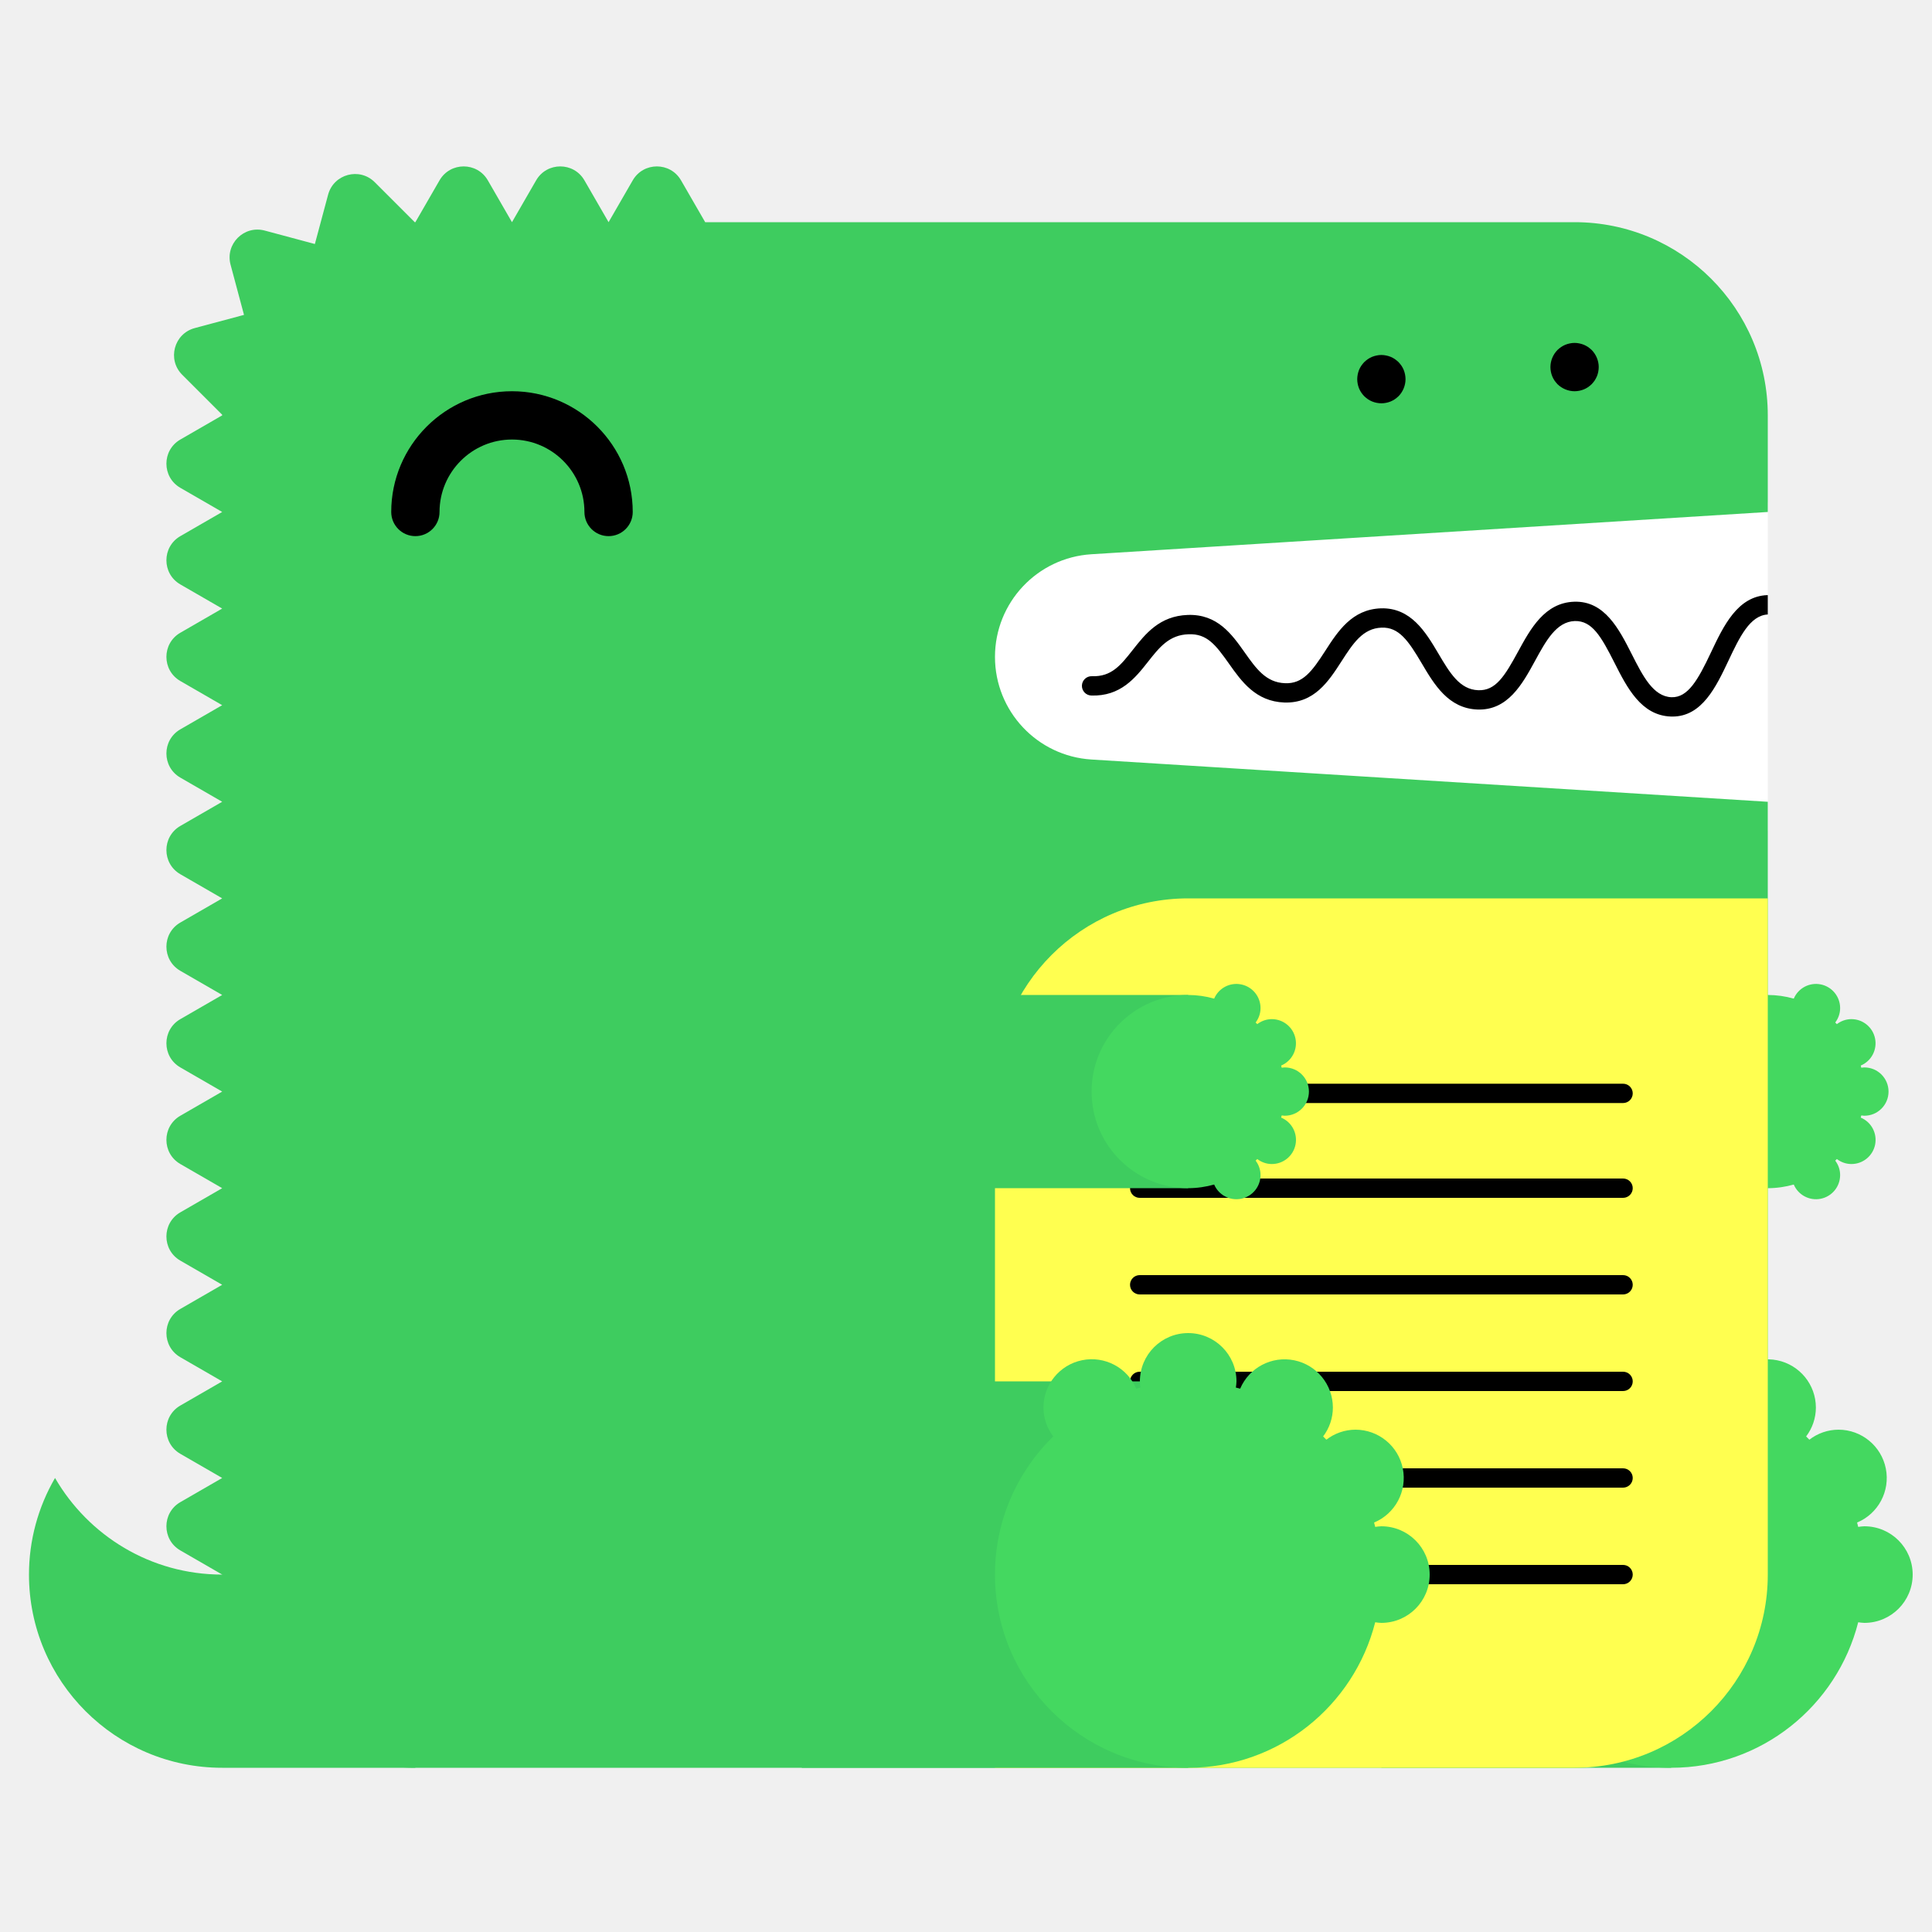
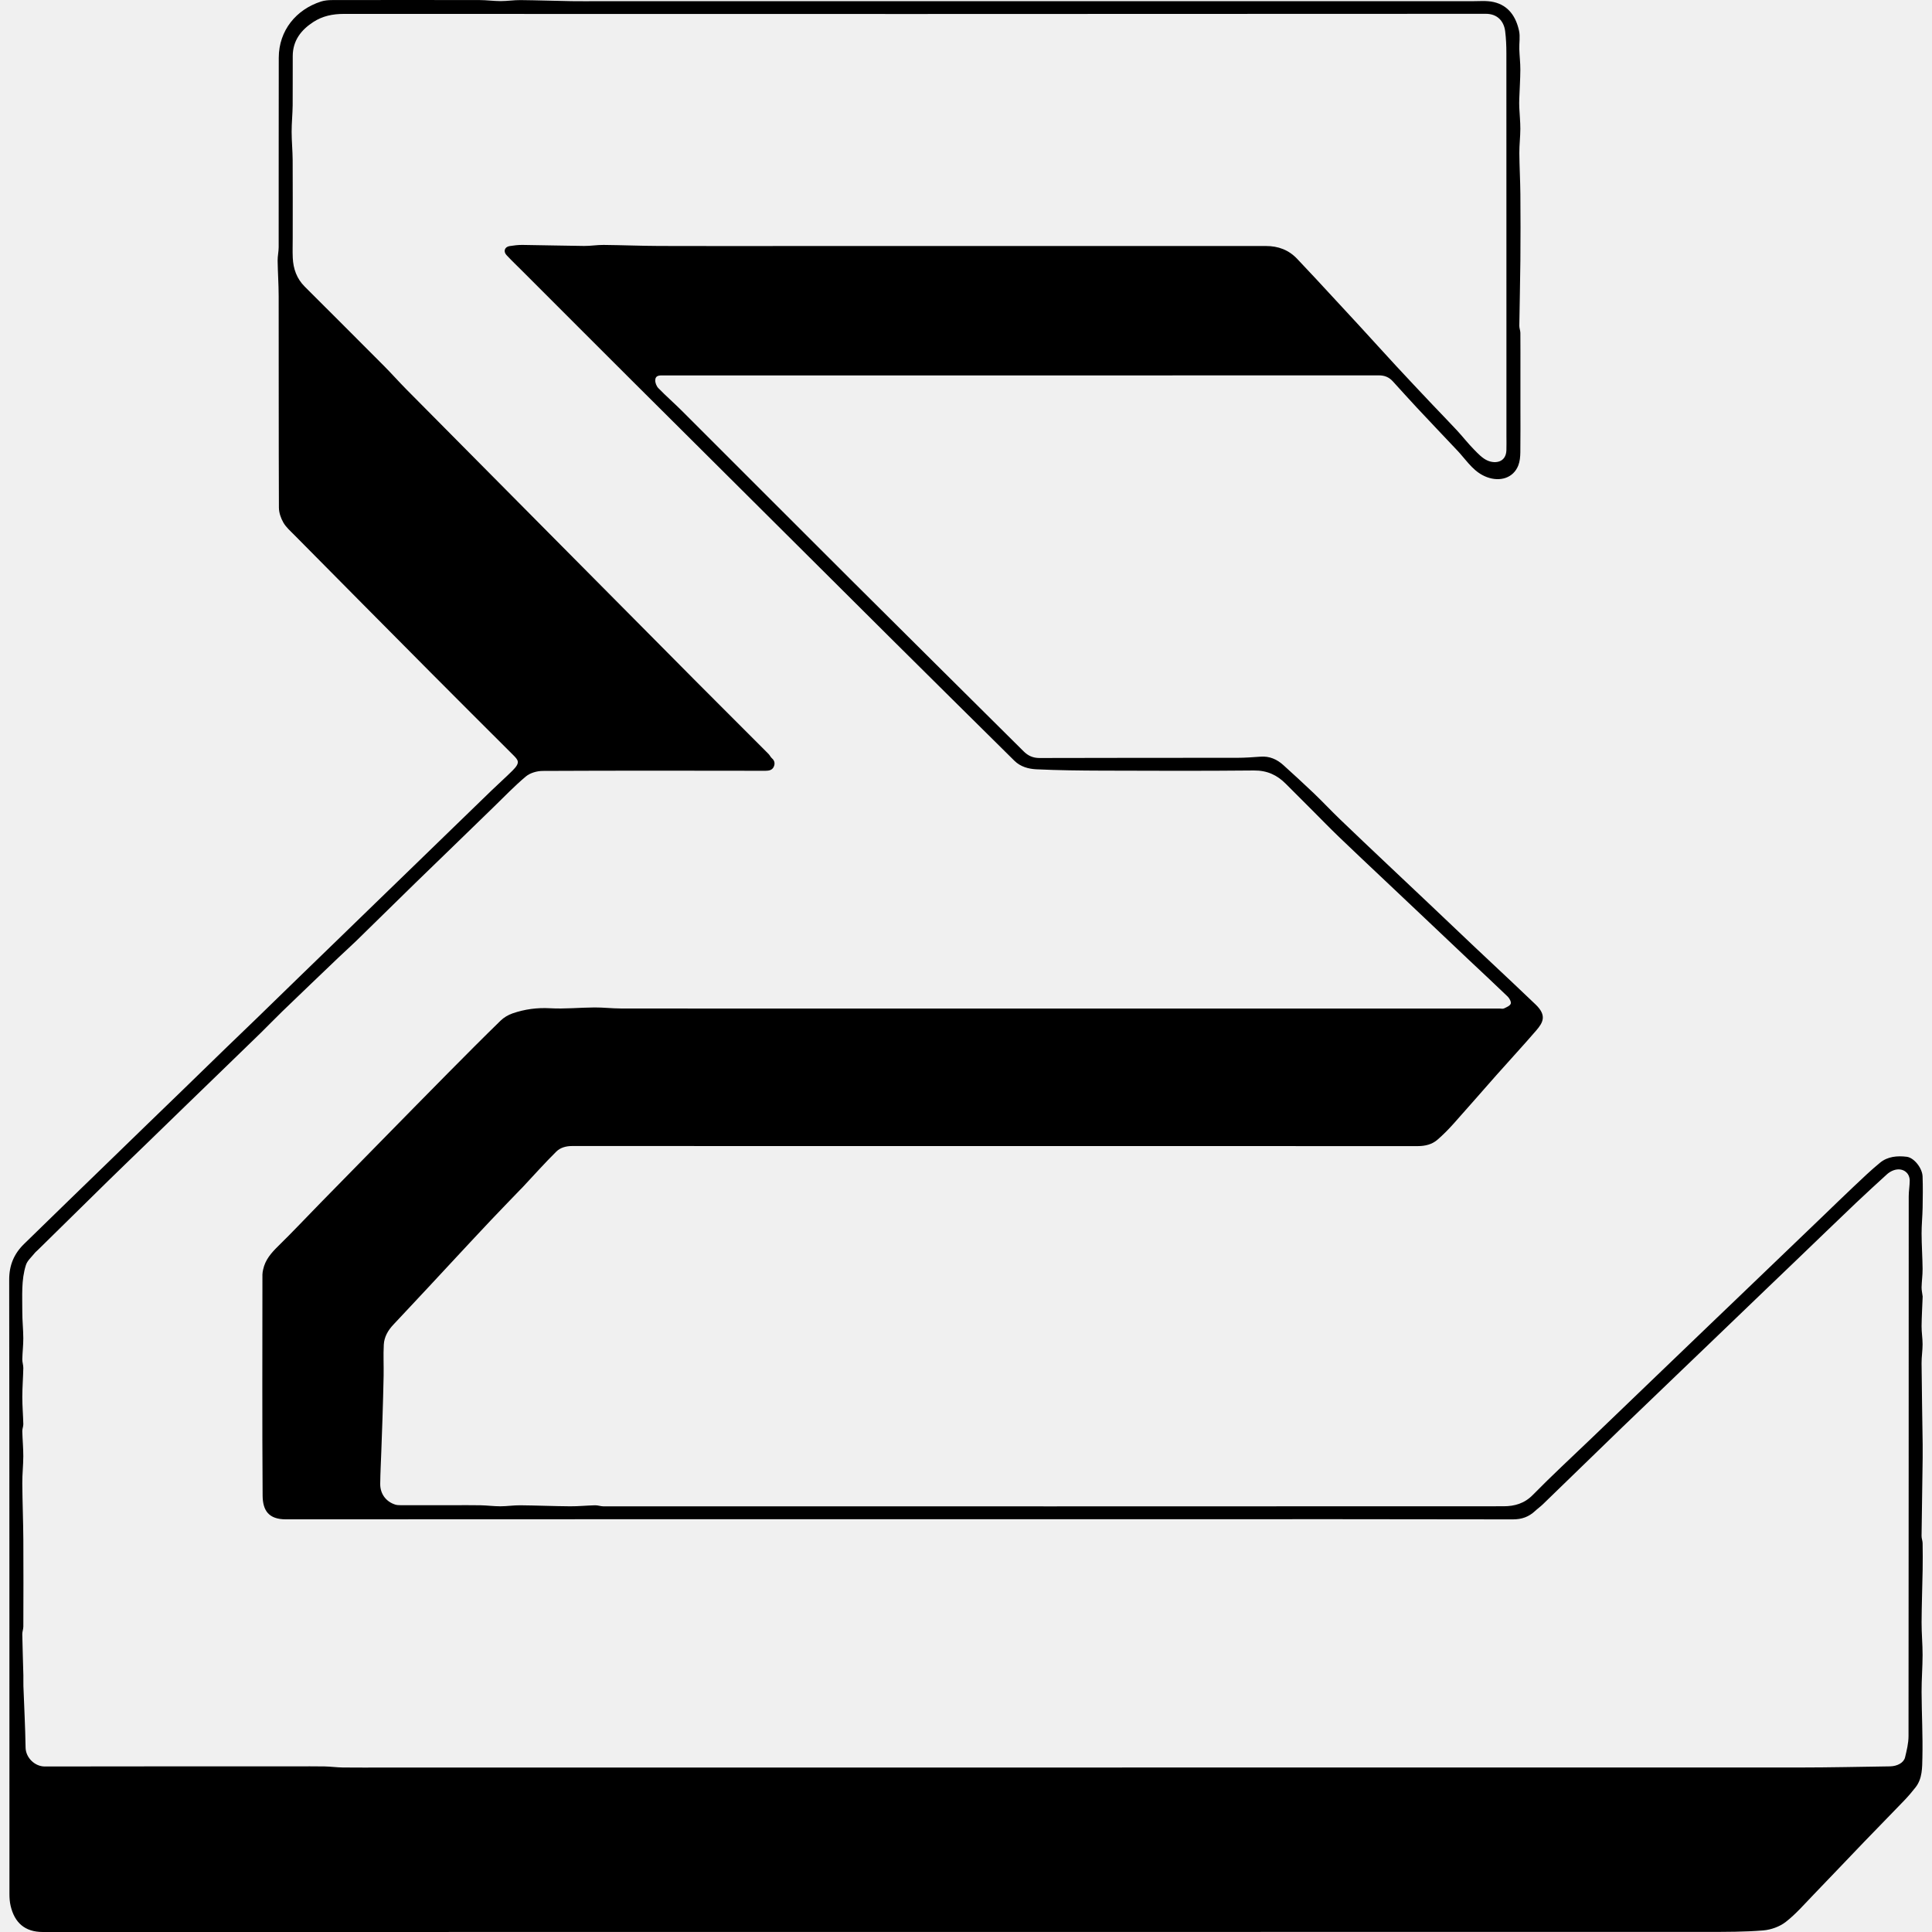
- <svg xmlns="http://www.w3.org/2000/svg" width="200" height="200" viewBox="0 0 200 200">
-   <g fill="none" fill-rule="evenodd">
-     <path fill="#FFF" d="M99 52h84v34H99z" />
-     <path d="M23 163c-7.398 0-13.843-4.027-17.303-10A19.886 19.886 0 0 0 3 163c0 11.046 8.954 20 20 20h20v-20H23z" fill="#3ECC5F" />
-     <path d="M112.98 57.376L183 53V43c0-11.046-8.954-20-20-20H73l-2.5-4.33c-1.112-1.925-3.889-1.925-5 0L63 23l-2.5-4.33c-1.111-1.925-3.889-1.925-5 0L53 23l-2.5-4.33c-1.111-1.925-3.889-1.925-5 0L43 23c-.022 0-.042.003-.065.003l-4.142-4.141c-1.57-1.571-4.252-.853-4.828 1.294l-1.369 5.104-5.192-1.392c-2.148-.575-4.111 1.389-3.535 3.536l1.39 5.193-5.102 1.367c-2.148.576-2.867 3.259-1.296 4.83l4.142 4.142c0 .021-.003.042-.003.064l-4.33 2.5c-1.925 1.111-1.925 3.889 0 5L23 53l-4.33 2.5c-1.925 1.111-1.925 3.889 0 5L23 63l-4.33 2.5c-1.925 1.111-1.925 3.889 0 5L23 73l-4.33 2.5c-1.925 1.111-1.925 3.889 0 5L23 83l-4.33 2.5c-1.925 1.111-1.925 3.889 0 5L23 93l-4.33 2.5c-1.925 1.111-1.925 3.889 0 5L23 103l-4.33 2.5c-1.925 1.111-1.925 3.889 0 5L23 113l-4.33 2.5c-1.925 1.111-1.925 3.889 0 5L23 123l-4.33 2.5c-1.925 1.111-1.925 3.889 0 5L23 133l-4.33 2.5c-1.925 1.111-1.925 3.889 0 5L23 143l-4.33 2.5c-1.925 1.111-1.925 3.889 0 5L23 153l-4.33 2.5c-1.925 1.111-1.925 3.889 0 5L23 163c0 11.046 8.954 20 20 20h120c11.046 0 20-8.954 20-20V83l-70.02-4.376A10.645 10.645 0 0 1 103 68c0-5.621 4.37-10.273 9.98-10.624" fill="#3ECC5F" />
-     <path fill="#3ECC5F" d="M143 183h30v-40h-30z" />
-     <path d="M193 158c-.219 0-.428.037-.639.064-.038-.15-.074-.301-.116-.451A5 5 0 0 0 190.32 148a4.96 4.96 0 0 0-3.016 1.036 26.531 26.531 0 0 0-.335-.336 4.955 4.955 0 0 0 1.011-2.987 5 5 0 0 0-9.599-1.959c-.148-.042-.297-.077-.445-.115.027-.211.064-.42.064-.639a5 5 0 0 0-5-5 5 5 0 0 0-5 5c0 .219.037.428.064.639-.148.038-.297.073-.445.115a4.998 4.998 0 0 0-9.599 1.959c0 1.125.384 2.151 1.011 2.987-3.717 3.632-6.031 8.693-6.031 14.3 0 11.046 8.954 20 20 20 9.339 0 17.16-6.41 19.361-15.064.211.027.42.064.639.064a5 5 0 0 0 5-5 5 5 0 0 0-5-5" fill="#44D860" />
-     <path fill="#3ECC5F" d="M153 123h30v-20h-30z" />
-     <path d="M193 115.5a2.5 2.5 0 1 0 0-5c-.109 0-.214.019-.319.032-.02-.075-.037-.15-.058-.225a2.501 2.501 0 0 0-.963-4.807c-.569 0-1.088.197-1.508.518a6.653 6.653 0 0 0-.168-.168c.314-.417.506-.931.506-1.494a2.5 2.5 0 0 0-4.8-.979A9.987 9.987 0 0 0 183 103c-5.522 0-10 4.478-10 10s4.478 10 10 10c.934 0 1.833-.138 2.69-.377a2.5 2.5 0 0 0 4.8-.979c0-.563-.192-1.077-.506-1.494.057-.055.113-.111.168-.168.42.321.939.518 1.508.518a2.5 2.5 0 0 0 .963-4.807c.021-.074.038-.15.058-.225.105.013.21.032.319.032" fill="#44D860" />
-     <path d="M63 55.5a2.5 2.5 0 0 1-2.5-2.5c0-4.136-3.364-7.5-7.5-7.5s-7.5 3.364-7.5 7.5a2.5 2.5 0 1 1-5 0c0-6.893 5.607-12.5 12.5-12.5S65.5 46.107 65.5 53a2.5 2.5 0 0 1-2.5 2.5" fill="#000" />
-     <path d="M103 183h60c11.046 0 20-8.954 20-20V93h-60c-11.046 0-20 8.954-20 20v70z" fill="#FFFF50" />
-     <path d="M168.02 124h-50.04a1 1 0 1 1 0-2h50.04a1 1 0 1 1 0 2m0 20h-50.04a1 1 0 1 1 0-2h50.04a1 1 0 1 1 0 2m0 20h-50.04a1 1 0 1 1 0-2h50.04a1 1 0 1 1 0 2m0-49.814h-50.04a1 1 0 1 1 0-2h50.04a1 1 0 1 1 0 2m0 19.814h-50.04a1 1 0 1 1 0-2h50.04a1 1 0 1 1 0 2m0 20h-50.04a1 1 0 1 1 0-2h50.04a1 1 0 1 1 0 2M183 61.611c-.012 0-.022-.006-.034-.005-3.09.105-4.552 3.196-5.842 5.923-1.346 2.85-2.387 4.703-4.093 4.647-1.889-.068-2.969-2.202-4.113-4.46-1.314-2.594-2.814-5.536-5.963-5.426-3.046.104-4.513 2.794-5.807 5.167-1.377 2.528-2.314 4.065-4.121 3.994-1.927-.07-2.951-1.805-4.136-3.813-1.321-2.236-2.848-4.75-5.936-4.664-2.994.103-4.465 2.385-5.763 4.4-1.373 2.13-2.335 3.428-4.165 3.351-1.973-.07-2.992-1.51-4.171-3.177-1.324-1.873-2.816-3.993-5.895-3.89-2.928.1-4.399 1.97-5.696 3.618-1.232 1.564-2.194 2.802-4.229 2.724a1 1 0 0 0-.072 2c3.017.101 4.545-1.8 5.872-3.487 1.177-1.496 2.193-2.787 4.193-2.855 1.926-.082 2.829 1.115 4.195 3.045 1.297 1.834 2.769 3.914 5.731 4.021 3.103.104 4.596-2.215 5.918-4.267 1.182-1.834 2.202-3.417 4.15-3.484 1.793-.067 2.769 1.35 4.145 3.681 1.297 2.197 2.766 4.686 5.787 4.796 3.125.108 4.634-2.62 5.949-5.035 1.139-2.088 2.214-4.06 4.119-4.126 1.793-.042 2.728 1.595 4.111 4.33 1.292 2.553 2.757 5.445 5.825 5.556l.169.003c3.064 0 4.518-3.075 5.805-5.794 1.139-2.41 2.217-4.68 4.067-4.773v-2z" fill="#000" />
-     <path fill="#3ECC5F" d="M83 183h40v-40H83z" />
-     <path d="M143 158c-.219 0-.428.037-.639.064-.038-.15-.074-.301-.116-.451A5 5 0 0 0 140.32 148a4.96 4.96 0 0 0-3.016 1.036 26.531 26.531 0 0 0-.335-.336 4.955 4.955 0 0 0 1.011-2.987 5 5 0 0 0-9.599-1.959c-.148-.042-.297-.077-.445-.115.027-.211.064-.42.064-.639a5 5 0 0 0-5-5 5 5 0 0 0-5 5c0 .219.037.428.064.639-.148.038-.297.073-.445.115a4.998 4.998 0 0 0-9.599 1.959c0 1.125.384 2.151 1.011 2.987-3.717 3.632-6.031 8.693-6.031 14.3 0 11.046 8.954 20 20 20 9.339 0 17.16-6.41 19.361-15.064.211.027.42.064.639.064a5 5 0 0 0 5-5 5 5 0 0 0-5-5" fill="#44D860" />
-     <path fill="#3ECC5F" d="M83 123h40v-20H83z" />
-     <path d="M133 115.5a2.5 2.5 0 1 0 0-5c-.109 0-.214.019-.319.032-.02-.075-.037-.15-.058-.225a2.501 2.501 0 0 0-.963-4.807c-.569 0-1.088.197-1.508.518a6.653 6.653 0 0 0-.168-.168c.314-.417.506-.931.506-1.494a2.5 2.5 0 0 0-4.8-.979A9.987 9.987 0 0 0 123 103c-5.522 0-10 4.478-10 10s4.478 10 10 10c.934 0 1.833-.138 2.69-.377a2.5 2.5 0 0 0 4.8-.979c0-.563-.192-1.077-.506-1.494.057-.055.113-.111.168-.168.42.321.939.518 1.508.518a2.5 2.5 0 0 0 .963-4.807c.021-.074.038-.15.058-.225.105.013.21.032.319.032" fill="#44D860" />
-     <path d="M143 41.75c-.16 0-.33-.02-.49-.05a2.52 2.52 0 0 1-.47-.14c-.15-.06-.29-.14-.431-.23-.13-.09-.259-.2-.38-.31-.109-.12-.219-.24-.309-.38s-.17-.28-.231-.43a2.619 2.619 0 0 1-.189-.96c0-.16.02-.33.05-.49.03-.16.08-.31.139-.47.061-.15.141-.29.231-.43.09-.13.2-.26.309-.38.121-.11.25-.22.38-.31.141-.09.281-.17.431-.23.149-.06.31-.11.47-.14.32-.07.65-.07.98 0 .159.03.32.08.47.14.149.06.29.14.43.23.13.09.259.2.38.31.11.12.22.25.31.38.09.14.17.28.23.43.06.16.11.31.14.47.029.16.05.33.05.49 0 .66-.271 1.31-.73 1.77-.121.11-.25.22-.38.31-.14.09-.281.17-.43.23a2.565 2.565 0 0 1-.96.19m20-1.25c-.66 0-1.3-.27-1.771-.73a3.802 3.802 0 0 1-.309-.38c-.09-.14-.17-.28-.231-.43a2.619 2.619 0 0 1-.189-.96c0-.66.27-1.3.729-1.77.121-.11.25-.22.38-.31.141-.09.281-.17.431-.23.149-.06.31-.11.47-.14.32-.07.66-.07.98 0 .159.03.32.08.47.14.149.06.29.14.43.23.13.09.259.2.38.31.459.47.73 1.11.73 1.77 0 .16-.021.33-.05.49-.03.16-.08.32-.14.47-.07.15-.14.29-.23.43-.09.13-.2.26-.31.38-.121.11-.25.22-.38.31-.14.09-.281.17-.43.23a2.565 2.565 0 0 1-.96.19" fill="#000" />
-   </g>
+ <svg xmlns="http://www.w3.org/2000/svg" version="1.1" id="Contours" x="0px" y="0px" width="1641.3px" height="1641.3px" viewBox="-0 0 1641.3 1657.062" enable-background="new 0 0 1641.3 1641.3" xml:space="preserve" stroke="black" fill="none" stroke-linecap="round" stroke-linejoin="round">
+   <path class="selected" fill="#000000" opacity="1" stroke="none" d=" M1641.176 1112.013 C1640.843 1120.822 1640.317 1129.13 1640.246 1137.442 C1640.202 1142.634 1641.109 1147.832 1641.103 1153.027 C1641.097 1158.446 1640.185 1163.868 1640.232 1169.284 C1640.434 1192.537 1640.85 1215.788 1641.169 1239.04 C1641.22 1242.763 1641.222 1246.489 1641.169 1250.212 C1640.85 1272.631 1640.481 1295.049 1640.224 1317.469 C1640.2 1319.493 1641.099 1321.521 1641.13 1323.555 C1641.245 1331.11 1641.283 1338.67 1641.154 1346.225 C1640.896 1361.311 1640.319 1376.395 1640.246 1391.482 C1640.201 1400.79 1641.119 1410.101 1641.103 1419.41 C1641.085 1429.996 1640.196 1440.583 1640.245 1451.167 C1640.332 1469.92 1641.371 1488.684 1640.941 1507.418 C1640.742 1516.053 1640.984 1525.377 1635.14 1532.91 C1632.063 1536.876 1628.774 1540.707 1625.3 1544.331 C1613.948 1556.171 1602.42 1567.844 1591.047 1579.664 C1576.504 1594.78 1562.104 1610.035 1547.525 1625.117 C1539.785 1633.123 1532.42 1641.693 1523.689 1648.466 C1518.461 1652.521 1511.051 1655.153 1504.398 1655.702 C1488.616 1657.002 1472.7 1656.969 1456.839 1656.971 C980.845 1657.022 504.852 1657.002 28.859 1657.061 C13.237 1657.063 4.587 1648.878 1.24 1634.687 C0.472 1631.428 0.219 1627.978 0.218 1624.616 C0.171 1448.952 0.26 1273.288 0 1097.624 C-0.018 1085.074 4.181 1075.292 12.827 1066.865 C25.528 1054.485 38.231 1042.106 50.951 1029.744 C61.758 1019.241 72.596 1008.769 83.412 998.274 C94.947 987.084 106.464 975.876 118.003 964.691 C128.106 954.898 138.244 945.139 148.342 935.34 C160.592 923.452 172.801 911.521 185.059 899.641 C193.967 891.009 202.95 882.454 211.857 873.821 C224.234 861.823 236.562 849.776 248.927 837.767 C259.619 827.384 270.336 817.027 281.036 806.651 C292.333 795.696 303.62 784.729 314.918 773.773 C325.617 763.398 336.328 753.034 347.028 742.659 C358.326 731.703 369.614 720.739 380.909 709.78 C391.965 699.054 402.999 688.305 414.092 677.618 C419.905 672.018 425.947 666.65 431.668 660.96 C438.76 653.906 436.688 651.987 431.828 647.139 C408.347 623.715 384.853 600.306 361.472 576.783 C322.436 537.509 283.472 498.164 244.515 458.812 C241.183 455.446 237.453 452.191 235.146 448.173 C232.972 444.387 231.356 439.666 231.339 435.348 C231.099 374.85 231.222 314.351 231.131 253.852 C231.116 243.766 230.385 233.682 230.239 223.594 C230.184 219.738 231.129 215.871 231.133 212.009 C231.197 157.843 231.098 103.677 231.213 49.512 C231.262 26.114 246.143 8.155 267.485 1.305 C270.473 0.346 273.791 0.071 276.957 0.065 C319.123 -0.013 361.289 -0.027 403.455 0.057 C409.484 0.069 415.512 0.932 421.541 0.94 C427.236 0.947 432.934 0.021 438.626 0.076 C453.213 0.219 467.796 0.739 482.383 0.989 C490.219 1.123 498.059 1.013 505.897 1.013 C509.288 1.013 512.678 1.013 516.069 1.013 C762.122 1.013 1008.176 1.009 1254.23 1.034 C1260.55 1.035 1267.09 0.371 1273.143 1.729 C1285.989 4.611 1292.376 14.356 1294.997 26.442 C1296.079 31.431 1295.047 36.854 1295.21 42.073 C1295.396 47.997 1296.14 53.914 1296.105 59.831 C1296.056 68.085 1295.486 76.335 1295.19 84.589 C1295.099 87.143 1295.08 89.707 1295.195 92.259 C1295.469 98.347 1296.119 104.432 1296.103 110.517 C1296.086 117.436 1295.198 124.357 1295.246 131.273 C1295.326 143.027 1296.032 154.777 1296.133 166.531 C1296.294 185.42 1296.306 204.312 1296.139 223.201 C1295.974 241.955 1295.476 260.705 1295.225 279.459 C1295.198 281.482 1296.114 283.513 1296.131 285.544 C1296.226 296.657 1296.176 307.772 1296.176 318.886 C1296.176 328.277 1296.176 337.667 1296.176 347.057 C1296.176 360.672 1296.296 374.287 1296.099 387.899 C1296.044 391.673 1295.71 395.689 1294.366 399.153 C1290.135 410.064 1278.647 413.353 1267.607 409.29 C1256.779 405.304 1251.129 396.514 1244.174 388.712 C1243.41 387.855 1242.628 387.013 1241.839 386.179 C1230.41 374.079 1218.932 362.024 1207.564 349.867 C1200.519 342.333 1193.64 334.644 1186.688 327.024 C1183.485 323.513 1179.667 321.943 1174.763 321.945 C970.266 322.024 765.769 322.016 561.272 321.986 C558.071 321.986 554.437 321.713 554.115 325.789 C553.932 328.116 555.135 331.207 556.789 332.909 C563.317 339.631 570.408 345.8 577.042 352.423 C625.048 400.346 672.928 448.395 720.976 496.277 C770.608 545.737 820.385 595.051 870.091 644.435 C873.89 648.209 878.068 650.159 883.783 650.138 C940.282 649.931 996.781 650.046 1053.28 649.969 C1059.976 649.96 1066.679 649.461 1073.364 648.983 C1081.015 648.436 1087.37 651.25 1092.863 656.237 C1101.61 664.178 1110.356 672.126 1118.889 680.294 C1126.571 687.649 1133.854 695.42 1141.514 702.799 C1154.7 715.503 1168.028 728.06 1181.323 740.651 C1193.165 751.867 1205.057 763.032 1216.902 774.246 C1230.077 786.721 1243.202 799.248 1256.388 811.712 C1267.394 822.115 1278.468 832.448 1289.49 842.835 C1296.092 849.057 1302.686 855.287 1309.224 861.577 C1318.951 870.935 1315.623 876.981 1309.734 883.819 C1298.554 896.801 1286.896 909.368 1275.526 922.188 C1263.329 935.941 1251.318 949.86 1239.054 963.552 C1234.631 968.489 1229.958 973.267 1224.944 977.589 C1220.275 981.613 1214.355 982.998 1208.228 982.999 C966.398 983.015 724.568 983.024 482.738 982.937 C477.49 982.935 472.624 984.365 469.259 987.701 C459.22 997.652 449.798 1008.226 440.131 1018.553 C439.561 1019.161 438.945 1019.724 438.367 1020.325 C429.997 1029.023 421.575 1037.672 413.278 1046.439 C403.67 1056.592 394.161 1066.84 384.629 1077.066 C375.893 1086.439 367.198 1095.851 358.46 1105.222 C348.813 1115.567 339.173 1125.92 329.457 1136.201 C324.875 1141.049 321.662 1146.696 321.298 1153.286 C320.808 1162.149 321.301 1171.062 321.146 1179.95 C320.934 1192.147 320.539 1204.342 320.167 1216.536 C319.881 1225.899 319.509 1235.259 319.176 1244.621 C318.843 1253.983 318.326 1263.343 318.23 1272.707 C318.141 1281.289 323.244 1288.057 331.224 1290.512 C332.579 1290.929 334.084 1290.989 335.52 1290.992 C350.353 1291.025 365.187 1291.013 380.02 1291.013 C388.077 1291.013 396.136 1290.889 404.19 1291.055 C409.89 1291.172 415.581 1291.94 421.276 1291.94 C426.972 1291.94 432.67 1291.021 438.361 1291.077 C452.616 1291.216 466.865 1291.839 481.119 1291.945 C488.259 1291.999 495.402 1291.238 502.549 1291.074 C504.902 1291.02 507.271 1291.971 509.633 1291.971 C767.02 1292.015 1024.407 1292.038 1281.794 1291.909 C1291.09 1291.905 1299.587 1289.567 1306.817 1282.186 C1323.004 1265.662 1340.047 1249.975 1356.741 1233.948 C1365.088 1225.934 1373.437 1217.922 1381.782 1209.906 C1390.367 1201.659 1398.946 1193.405 1407.531 1185.159 C1424.341 1169.012 1441.151 1152.864 1457.968 1136.724 C1465.836 1129.173 1473.723 1121.642 1481.593 1114.094 C1498.055 1098.306 1514.511 1082.512 1530.969 1066.72 C1539.199 1058.824 1547.432 1050.932 1555.656 1043.031 C1564.361 1034.668 1572.987 1026.221 1581.781 1017.953 C1589.295 1010.888 1596.72 1003.682 1604.705 997.177 C1611.228 991.863 1619.485 991.17 1627.505 992.157 C1633.835 992.935 1640.852 1001.944 1641.1 1009.013 C1641.414 1017.949 1641.304 1026.908 1641.136 1035.852 C1640.997 1043.275 1640.215 1050.692 1640.248 1058.109 C1640.293 1068.196 1641.008 1078.279 1641.108 1088.367 C1641.16 1093.616 1640.359 1098.868 1640.242 1104.125 C1640.188 1106.58 1640.843 1109.05 1641.176 1112.013 M990.676 1303.013 C739.573 1303.013 488.47 1302.968 237.366 1303.125 C222.466 1303.134 217.452 1295.507 217.366 1282.637 C216.947 1219.473 217.172 1156.305 217.202 1093.138 C217.203 1091.724 217.512 1090.293 217.807 1088.897 C219.57 1080.558 224.771 1074.602 230.724 1068.781 C243.163 1056.616 255.067 1043.905 267.237 1031.464 C284.301 1014.019 301.399 996.606 318.498 979.195 C337.816 959.524 357.103 939.823 376.495 920.226 C391.382 905.18 406.311 890.171 421.471 875.403 C424.297 872.649 428.073 870.427 431.817 869.144 C442.187 865.59 452.793 864.146 463.972 864.773 C476.609 865.481 489.348 864.163 502.044 864.082 C509.518 864.035 516.996 864.955 524.473 864.968 C573.863 865.054 623.254 865.013 672.644 865.013 C874.477 865.013 1076.31 865.013 1278.143 865.013 C1279.476 865.013 1281.015 865.441 1282.099 864.922 C1284.257 863.889 1287.18 862.713 1287.863 860.879 C1288.437 859.338 1286.796 856.25 1285.253 854.758 C1274.371 844.226 1263.243 833.95 1252.228 823.555 C1239.638 811.673 1227.089 799.749 1214.513 787.852 C1202.421 776.414 1190.313 764.993 1178.221 753.555 C1165.645 741.659 1153.01 729.824 1140.537 717.82 C1132.873 710.445 1125.466 702.803 1117.944 695.281 C1110.284 687.621 1102.597 679.986 1094.971 672.292 C1087.43 664.686 1078.835 660.728 1067.637 660.838 C1024.141 661.266 980.638 661.11 937.139 660.967 C918.443 660.906 899.732 660.698 881.062 659.826 C874.303 659.511 867.389 657.667 862.168 652.498 C826.826 617.503 791.438 582.555 756.171 547.484 C682.26 473.984 608.395 400.438 534.552 326.87 C503.992 296.424 473.536 265.873 443.033 235.37 C442.208 234.545 441.383 233.72 440.558 232.895 C435.885 228.221 431.09 223.661 426.58 218.834 C423.583 215.626 424.951 211.735 429.223 211.063 C432.88 210.488 436.61 210.023 440.3 210.068 C457.888 210.278 475.472 210.783 493.059 210.952 C498.641 211.006 504.233 210.02 509.815 210.075 C525.793 210.232 541.767 210.906 557.745 210.967 C594.968 211.11 632.192 211.013 669.416 211.013 C805.582 211.013 941.749 211.02 1077.915 210.998 C1088.461 210.996 1097.52 214.37 1104.807 222.14 C1110.101 227.785 1115.444 233.385 1120.708 239.058 C1133.103 252.413 1145.491 265.775 1157.83 279.182 C1168.477 290.752 1178.993 302.441 1189.674 313.979 C1199.85 324.97 1210.141 335.855 1220.425 346.746 C1227.454 354.19 1234.641 361.486 1241.602 368.993 C1246.577 374.358 1251.082 380.171 1256.198 385.391 C1259.791 389.058 1263.586 393.186 1268.136 395.098 C1274.927 397.952 1283.767 396.424 1284.151 386.211 C1284.303 382.159 1284.176 378.097 1284.176 374.04 C1284.176 351.316 1284.176 328.593 1284.176 305.869 C1284.176 219.036 1284.197 132.202 1284.133 45.369 C1284.129 39.174 1283.861 32.935 1283.09 26.794 C1282.035 18.384 1276.669 11.837 1266.468 11.843 C939.969 12.049 613.469 12.029 286.97 11.932 C277.481 11.929 268.762 13.709 260.819 18.885 C250.317 25.728 243.306 34.787 243.201 47.899 C243.089 62.013 243.287 76.129 243.132 90.242 C243.048 97.83 242.241 105.414 242.249 112.999 C242.258 121.086 243.082 129.17 243.13 137.257 C243.263 159.48 243.176 181.704 243.176 203.928 C243.176 209.652 242.972 215.385 243.222 221.098 C243.636 230.538 246.619 238.988 253.482 245.836 C276.231 268.537 298.977 291.241 321.643 314.025 C328.137 320.553 334.237 327.471 340.716 334.015 C381.65 375.357 422.637 416.646 463.613 457.948 C506.389 501.064 549.167 544.179 591.956 587.284 C599.802 595.189 607.703 603.04 615.579 610.915 C627.482 622.818 639.397 634.709 651.268 646.644 C652.38 647.763 653.033 649.37 654.213 650.385 C656.758 652.573 656.916 655.353 655.653 657.874 C654.321 660.533 651.67 661.103 648.539 661.097 C584.873 660.985 521.206 660.911 457.541 661.215 C452.681 661.239 446.809 662.913 443.182 665.942 C433.43 674.087 424.622 683.365 415.471 692.226 C403.807 703.522 392.179 714.855 380.524 726.161 C369.946 736.423 359.317 746.632 348.775 756.93 C331.676 773.634 314.656 790.418 297.546 807.11 C292.604 811.931 287.421 816.506 282.429 821.277 C266.301 836.692 250.176 852.11 234.122 867.602 C227.908 873.6 221.945 879.858 215.768 885.895 C204.991 896.43 194.139 906.888 183.314 917.374 C172.848 927.512 162.37 937.637 151.911 947.782 C140.256 959.087 128.62 970.412 116.967 981.719 C106.27 992.097 95.512 1002.414 84.866 1012.844 C64.816 1032.489 44.827 1052.196 24.812 1071.877 C23.747 1072.924 22.552 1073.868 21.635 1075.032 C19.087 1078.268 15.562 1081.244 14.374 1084.949 C10.22 1097.896 11.302 1111.451 11.243 1124.814 C11.209 1132.456 12.07 1140.099 12.104 1147.743 C12.131 1153.77 11.374 1159.797 11.241 1165.83 C11.185 1168.35 12.169 1170.893 12.116 1173.413 C11.942 1181.669 11.258 1189.919 11.249 1198.172 C11.241 1205.924 11.928 1213.675 12.118 1221.431 C12.168 1223.45 11.183 1225.495 11.235 1227.513 C11.417 1234.66 12.113 1241.801 12.103 1248.944 C12.092 1256.697 11.189 1264.451 11.243 1272.201 C11.355 1288.288 12.028 1304.371 12.133 1320.459 C12.296 1345.348 12.201 1370.239 12.133 1395.13 C12.127 1397.326 11.189 1399.526 11.23 1401.715 C11.45 1413.469 11.86 1425.22 12.164 1436.973 C12.243 1440.028 12.081 1443.091 12.192 1446.144 C12.826 1463.702 13.794 1481.254 14.055 1498.818 C14.184 1507.497 21.92 1515.121 30.544 1515.102 C101.992 1514.945 173.439 1515.013 244.887 1515.013 C253.444 1515.013 262.003 1514.896 270.558 1515.056 C275.757 1515.154 280.946 1515.906 286.145 1515.967 C298.257 1516.11 310.373 1516.013 322.487 1516.013 C726.986 1516.013 1131.486 1516.031 1535.985 1515.97 C1561.68 1515.966 1587.375 1515.361 1613.07 1515.002 C1619.377 1514.914 1624.957 1511.925 1626.07 1507.286 C1627.506 1501.304 1629.043 1495.14 1629.049 1489.054 C1629.21 1334.721 1629.168 1180.388 1629.218 1026.055 C1629.22 1021.526 1630.057 1016.998 1630.075 1012.469 C1630.083 1010.553 1629.43 1008.294 1628.296 1006.775 C1624.296 1001.419 1616.381 1001.809 1610.25 1007.447 C1601.553 1015.444 1592.78 1023.361 1584.226 1031.508 C1566.986 1047.929 1549.877 1064.487 1532.705 1080.98 C1524.84 1088.534 1516.947 1096.058 1509.081 1103.611 C1492.027 1119.987 1474.986 1136.375 1457.934 1152.752 C1449.949 1160.421 1441.944 1168.07 1433.956 1175.735 C1425.486 1183.862 1417.026 1192 1408.559 1200.129 C1400.332 1208.027 1392.079 1215.898 1383.877 1223.823 C1372.68 1234.643 1361.517 1245.499 1350.345 1256.345 C1338.695 1267.655 1327.07 1278.992 1315.385 1290.266 C1313.294 1292.284 1310.887 1293.973 1308.762 1295.959 C1303.371 1300.997 1297.338 1303.18 1289.675 1303.163 C1190.343 1302.936 1091.009 1303.013 990.676 1303.013 z" />
</svg>
